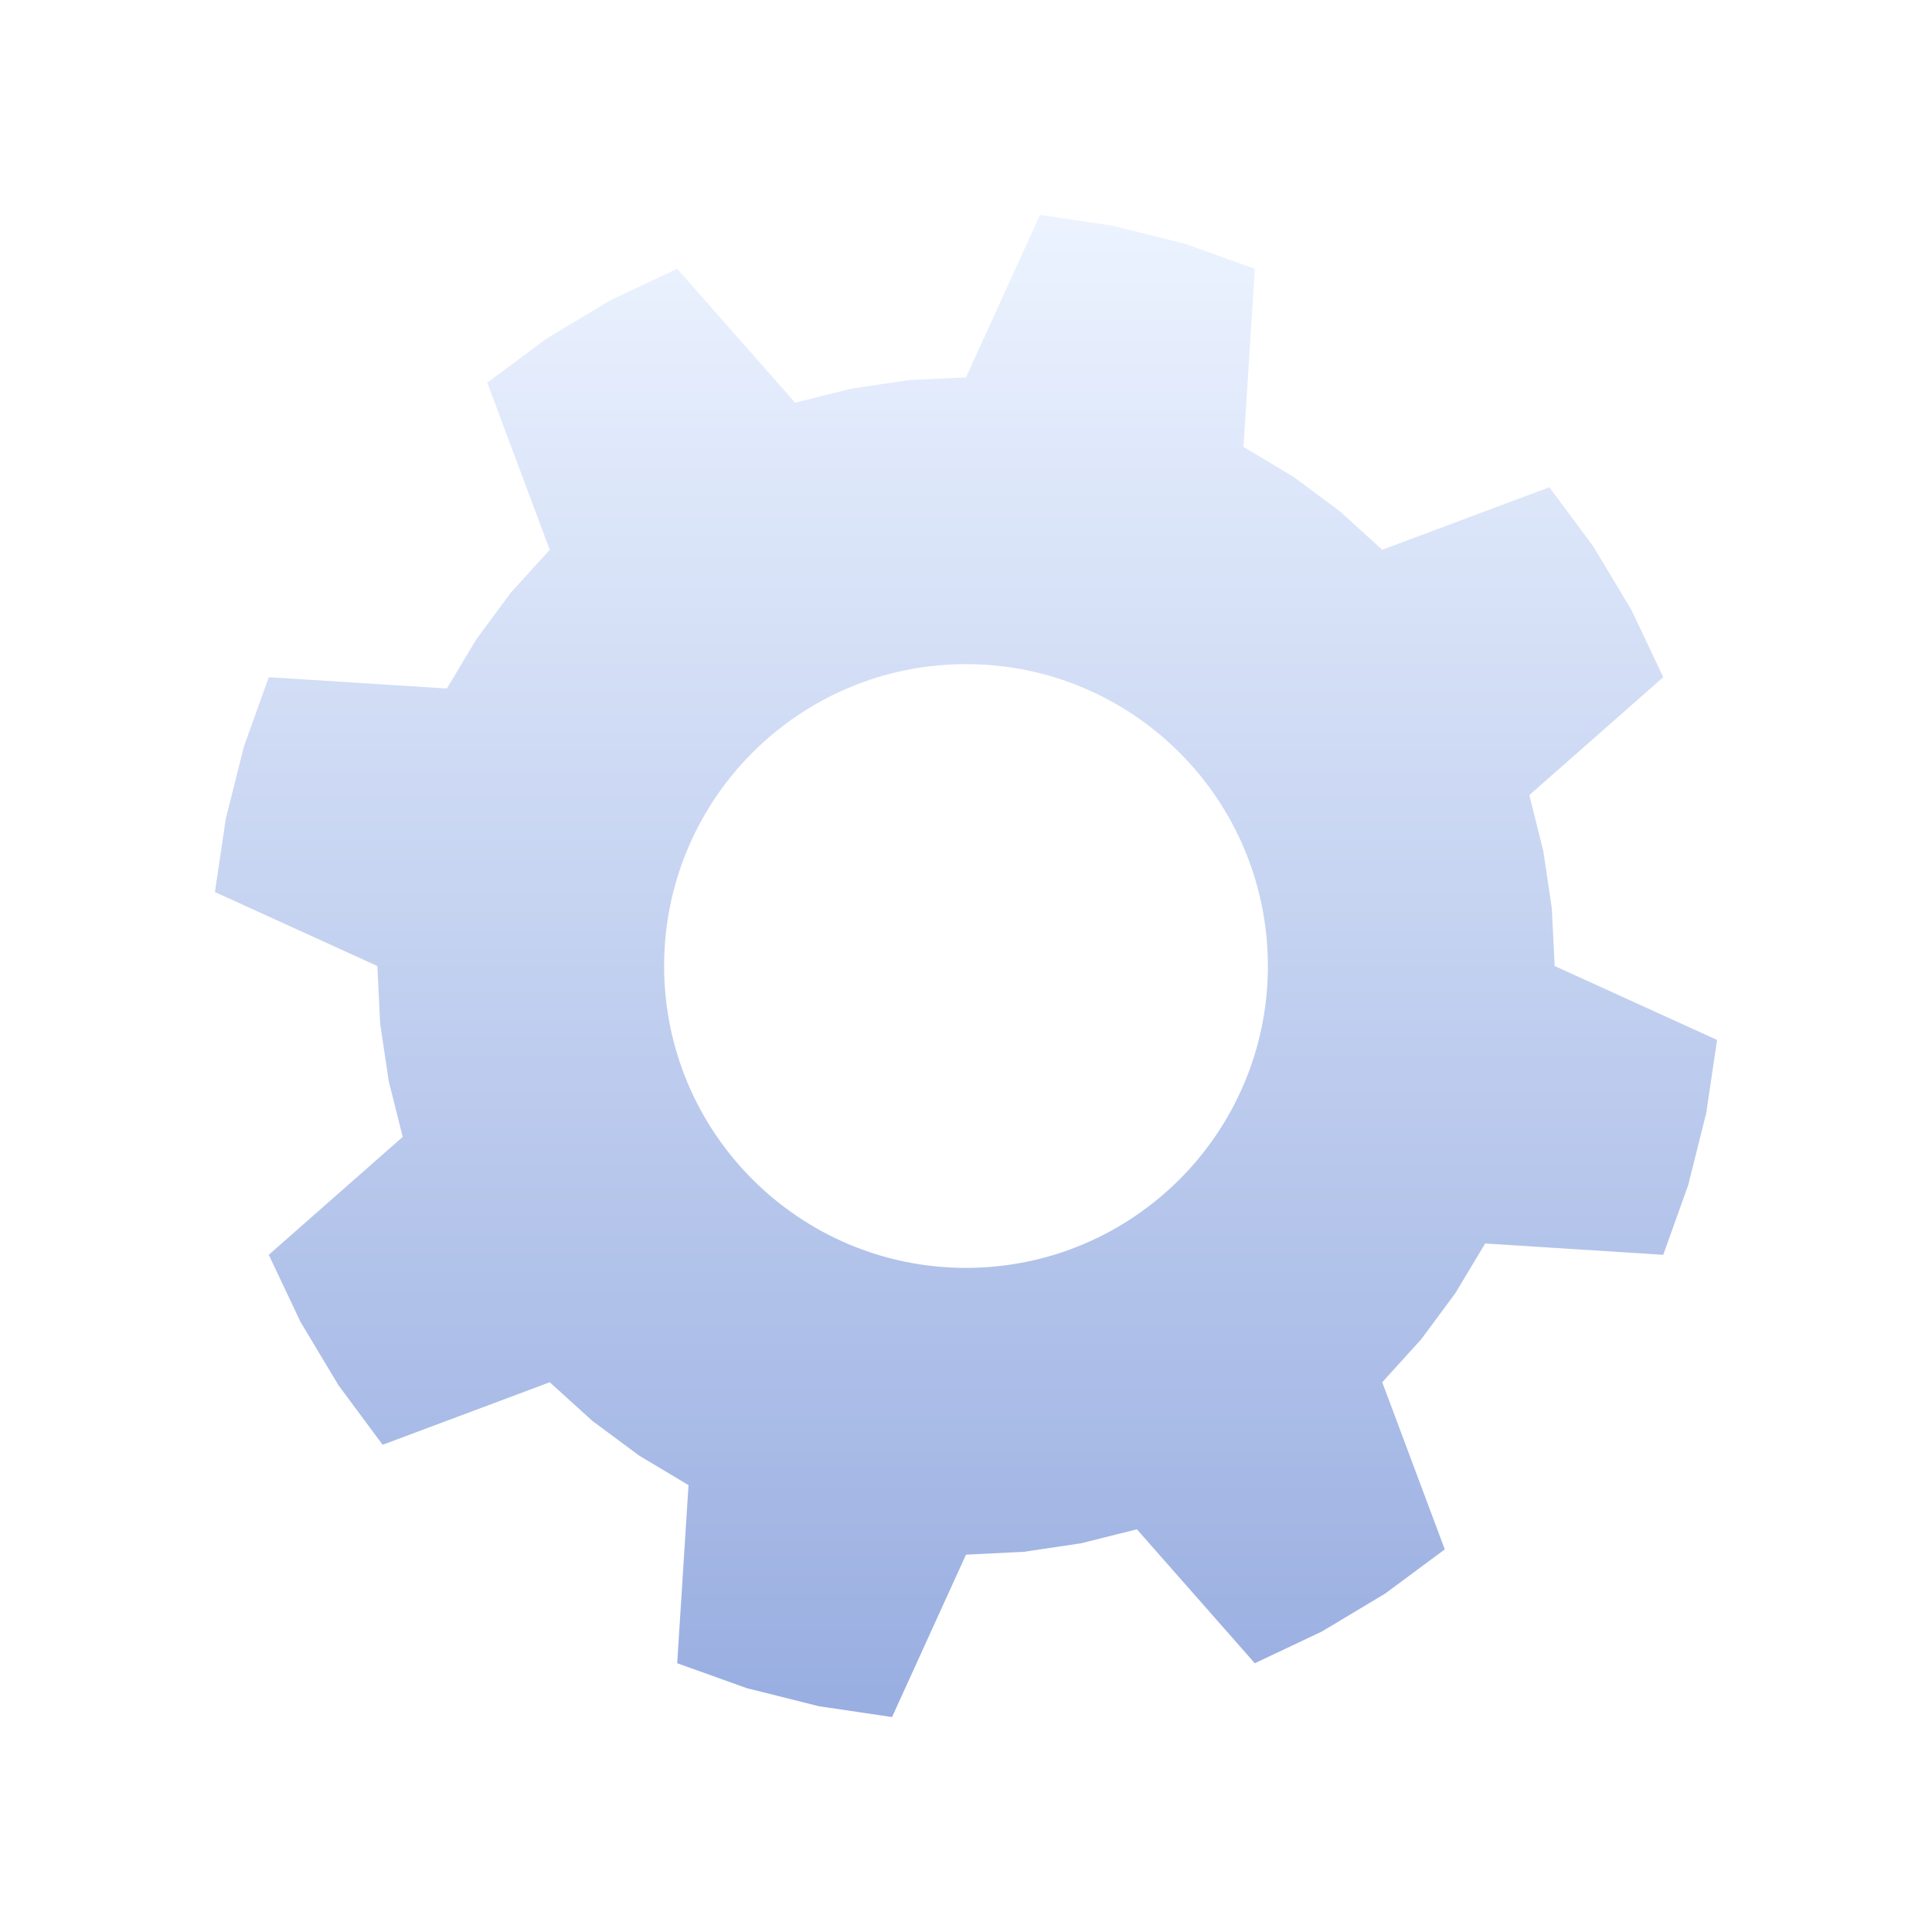
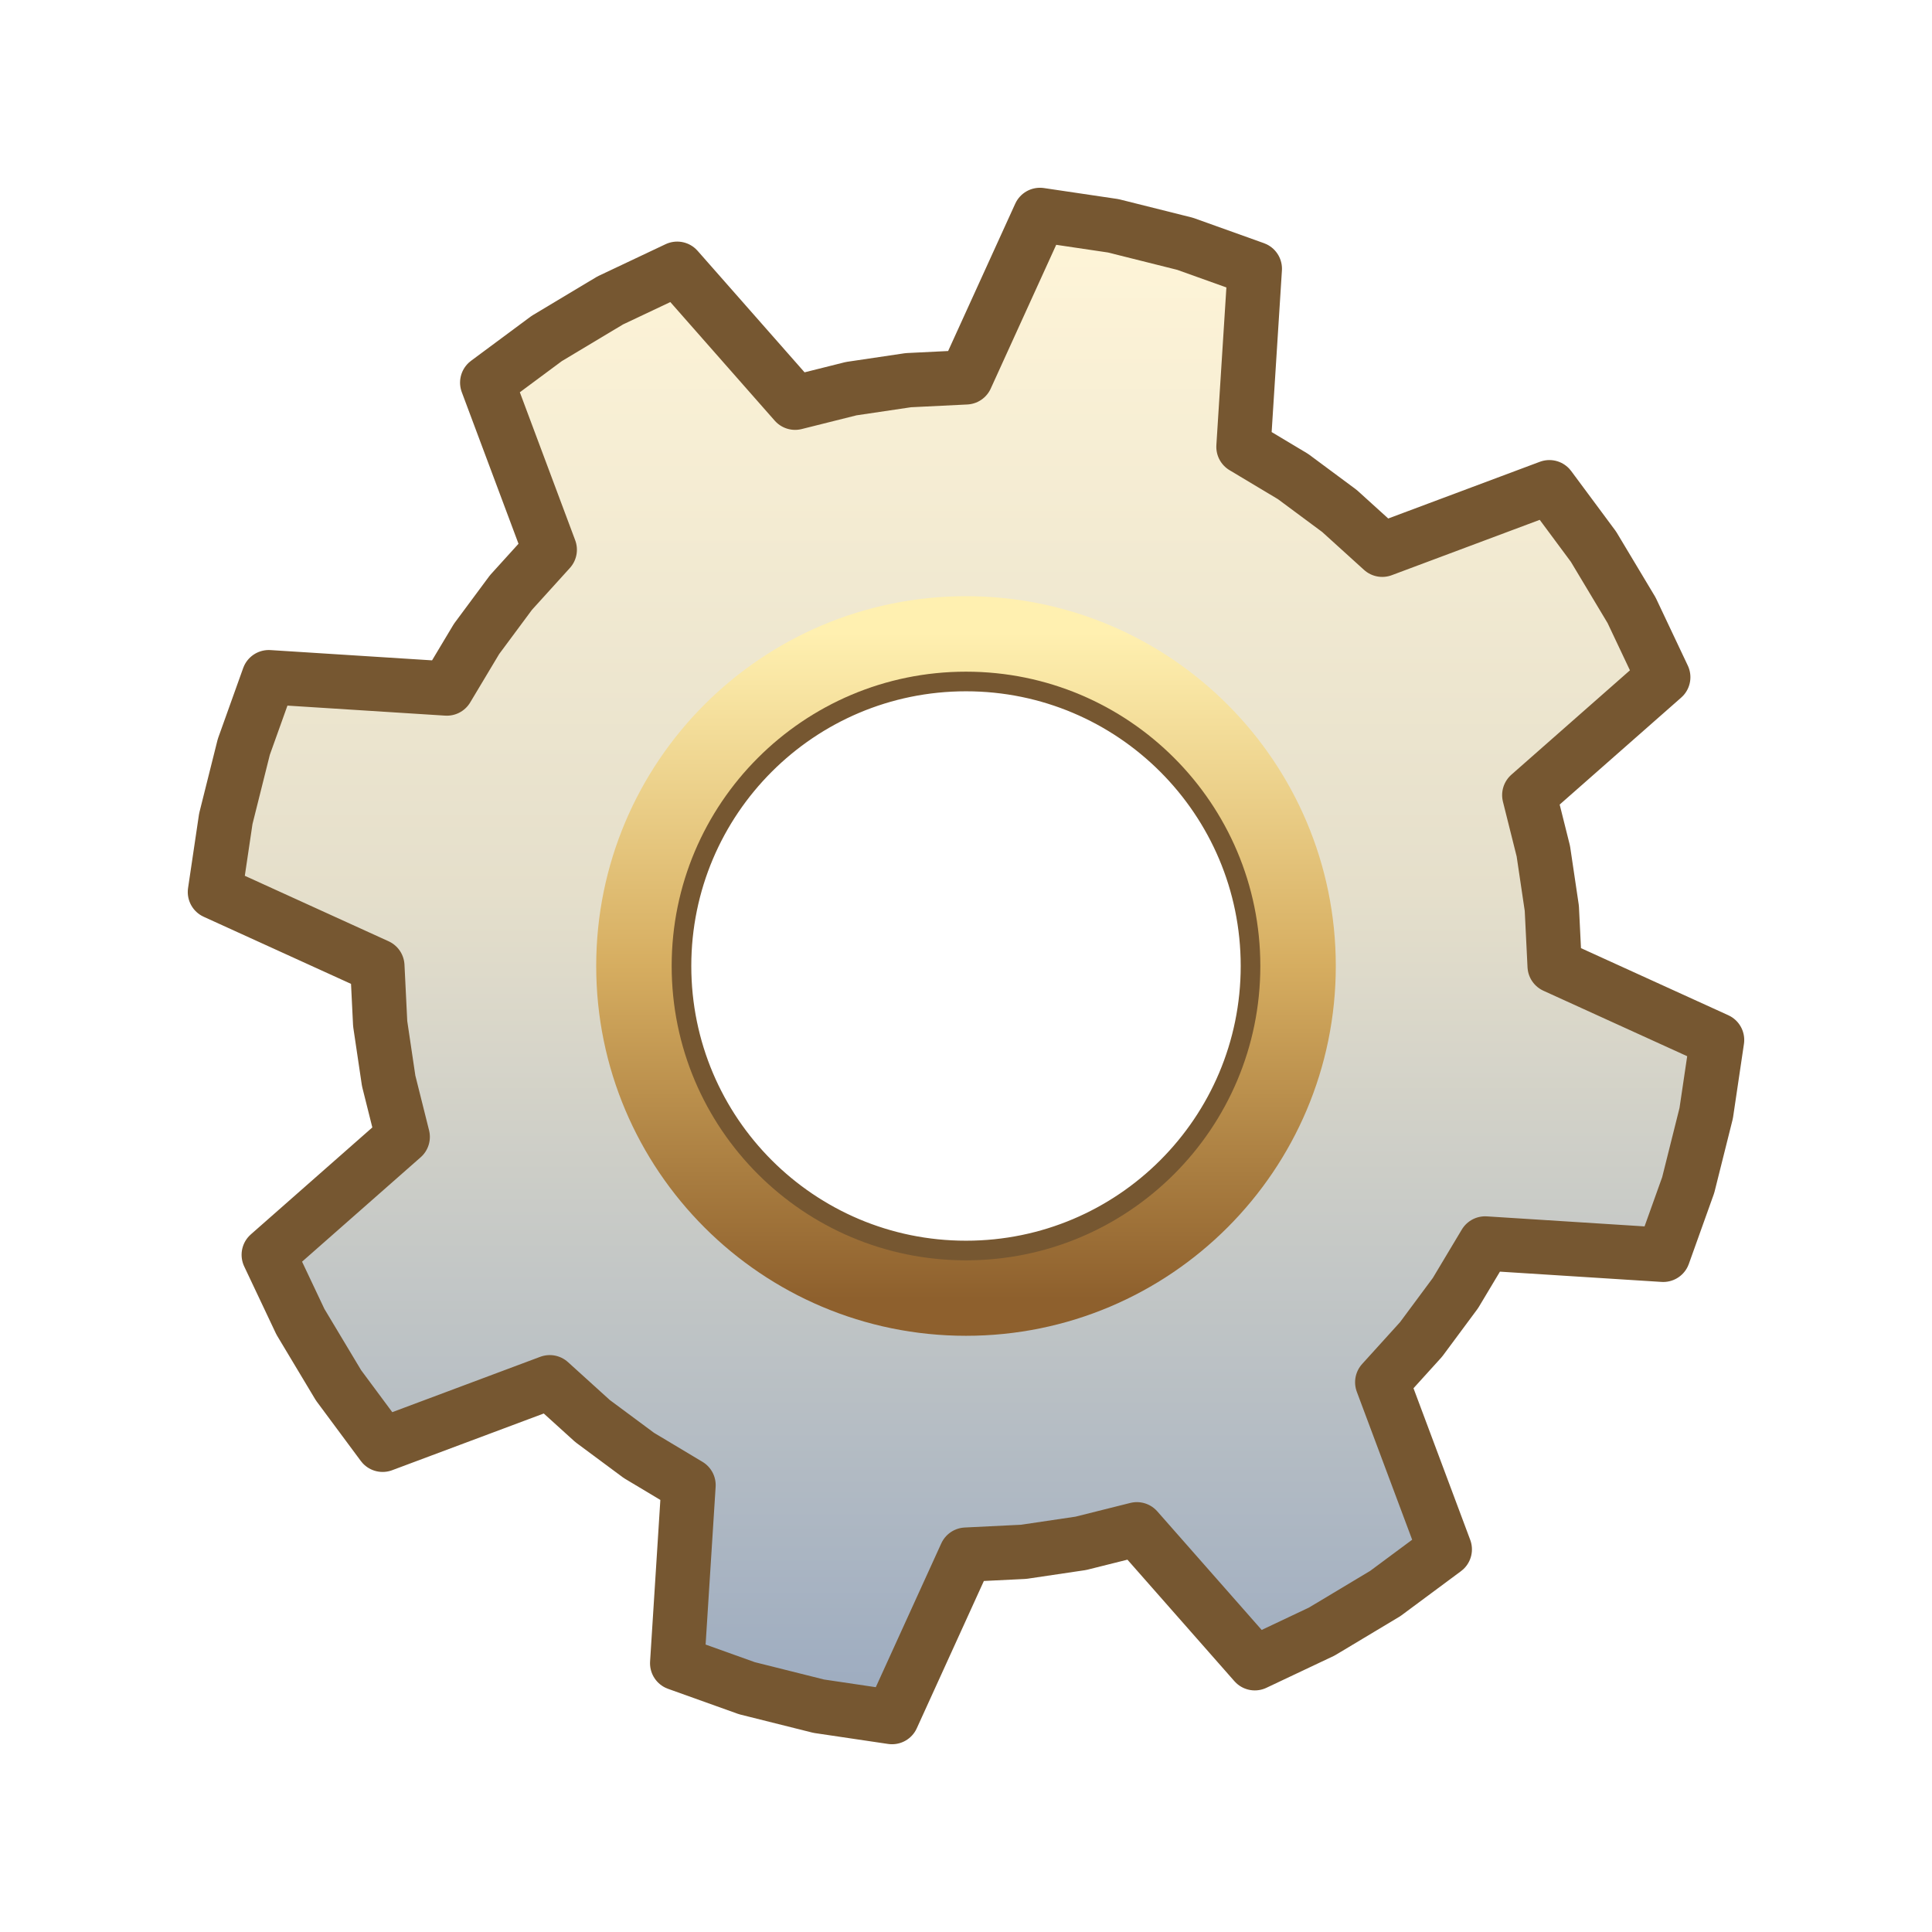
<svg xmlns="http://www.w3.org/2000/svg" width="64" height="64" viewBox="0 0 64 64">
  <defs>
-     <linearGradient id="ink" x1="0" y1="0" x2="0" y2="1">
-       <stop stop-color="#ecf3ff" />
-       <stop offset="1" stop-color="#99aee1" />
+     <linearGradient id="metal" x2="0" y2="1">
+       <stop stop-color="#fff5d8" />
+       <stop offset=".45" stop-color="#e5dfcb" />
+       <stop offset="1" stop-color="#9cabc0" />
+     </linearGradient>
+     <linearGradient id="gold" x2="0" y2="1">
+       <stop stop-color="#fff0b0" />
+       <stop offset=".5" stop-color="#d6ad60" />
+       <stop offset="1" stop-color="#8e602d" />
+     </linearGradient>
+     <linearGradient id="paper" x2="0" y2="1">
+       <stop stop-color="#fff2d0" />
+       <stop offset="1" stop-color="#d2b781" />
    </linearGradient>
  </defs>
-   <g fill="url(#ink)" stroke-linejoin="round">
-     <path fill-rule="evenodd" d="M32.000,12.500 L34.450,7.120 L36.877,7.480 L39.257,8.076 L41.567,8.903 L41.192,14.803 L42.834,15.786 L44.371,16.926 L45.789,18.211 L51.325,16.140 L52.787,18.111 L54.048,20.215 L55.097,22.433 L50.660,26.339 L51.125,28.196 L51.406,30.089 L51.500,32.000 L56.880,34.450 L56.520,36.877 L55.924,39.257 L55.097,41.567 L49.197,41.192 L48.214,42.834 L47.074,44.371 L45.789,45.789 L47.860,51.325 L45.889,52.787 L43.785,54.048 L41.567,55.097 L37.661,50.660 L35.804,51.125 L33.911,51.406 L32.000,51.500 L29.550,56.880 L27.123,56.520 L24.743,55.924 L22.433,55.097 L22.808,49.197 L21.166,48.214 L19.629,47.074 L18.211,45.789 L12.675,47.860 L11.213,45.889 L9.952,43.785 L8.903,41.567 L13.340,37.661 L12.875,35.804 L12.594,33.911 L12.500,32.000 L7.120,29.550 L7.480,27.123 L8.076,24.743 L8.903,22.433 L14.803,22.808 L15.786,21.166 L16.926,19.629 L18.211,18.211 L16.140,12.675 L18.111,11.213 L20.215,9.952 L22.433,8.903 L26.339,13.340 L28.196,12.875 L30.089,12.594Z M32 22A10 10 0 1 0 32 42A10 10 0 1 0 32 22Z" />
-   </g>
+   <path fill="url(#metal)" stroke="#765731" stroke-width="1.8" stroke-linejoin="round" fill-rule="evenodd" d="M32.000,12.500 L34.450,7.120 L36.877,7.480 L39.257,8.076 L41.567,8.903 L41.192,14.803 L42.834,15.786 L44.371,16.926 L45.789,18.211 L51.325,16.140 L52.787,18.111 L54.048,20.215 L55.097,22.433 L50.660,26.339 L51.125,28.196 L51.406,30.089 L51.500,32.000 L56.880,34.450 L56.520,36.877 L55.924,39.257 L55.097,41.567 L49.197,41.192 L48.214,42.834 L47.074,44.371 L45.789,45.789 L47.860,51.325 L45.889,52.787 L43.785,54.048 L41.567,55.097 L37.661,50.660 L35.804,51.125 L33.911,51.406 L32.000,51.500 L29.550,56.880 L27.123,56.520 L24.743,55.924 L22.433,55.097 L22.808,49.197 L21.166,48.214 L19.629,47.074 L18.211,45.789 L12.675,47.860 L11.213,45.889 L9.952,43.785 L8.903,41.567 L13.340,37.661 L12.875,35.804 L12.594,33.911 L12.500,32.000 L7.120,29.550 L7.480,27.123 L8.076,24.743 L8.903,22.433 L14.803,22.808 L15.786,21.166 L16.926,19.629 L18.211,18.211 L16.140,12.675 L18.111,11.213 L20.215,9.952 L22.433,8.903 L26.339,13.340 L28.196,12.875 L30.089,12.594Z M32 22A10 10 0 1 0 32 42A10 10 0 1 0 32 22Z" />
+   <circle cx="32" cy="32" r="11" fill="none" stroke="url(#gold)" stroke-width="2.5" />
</svg>
